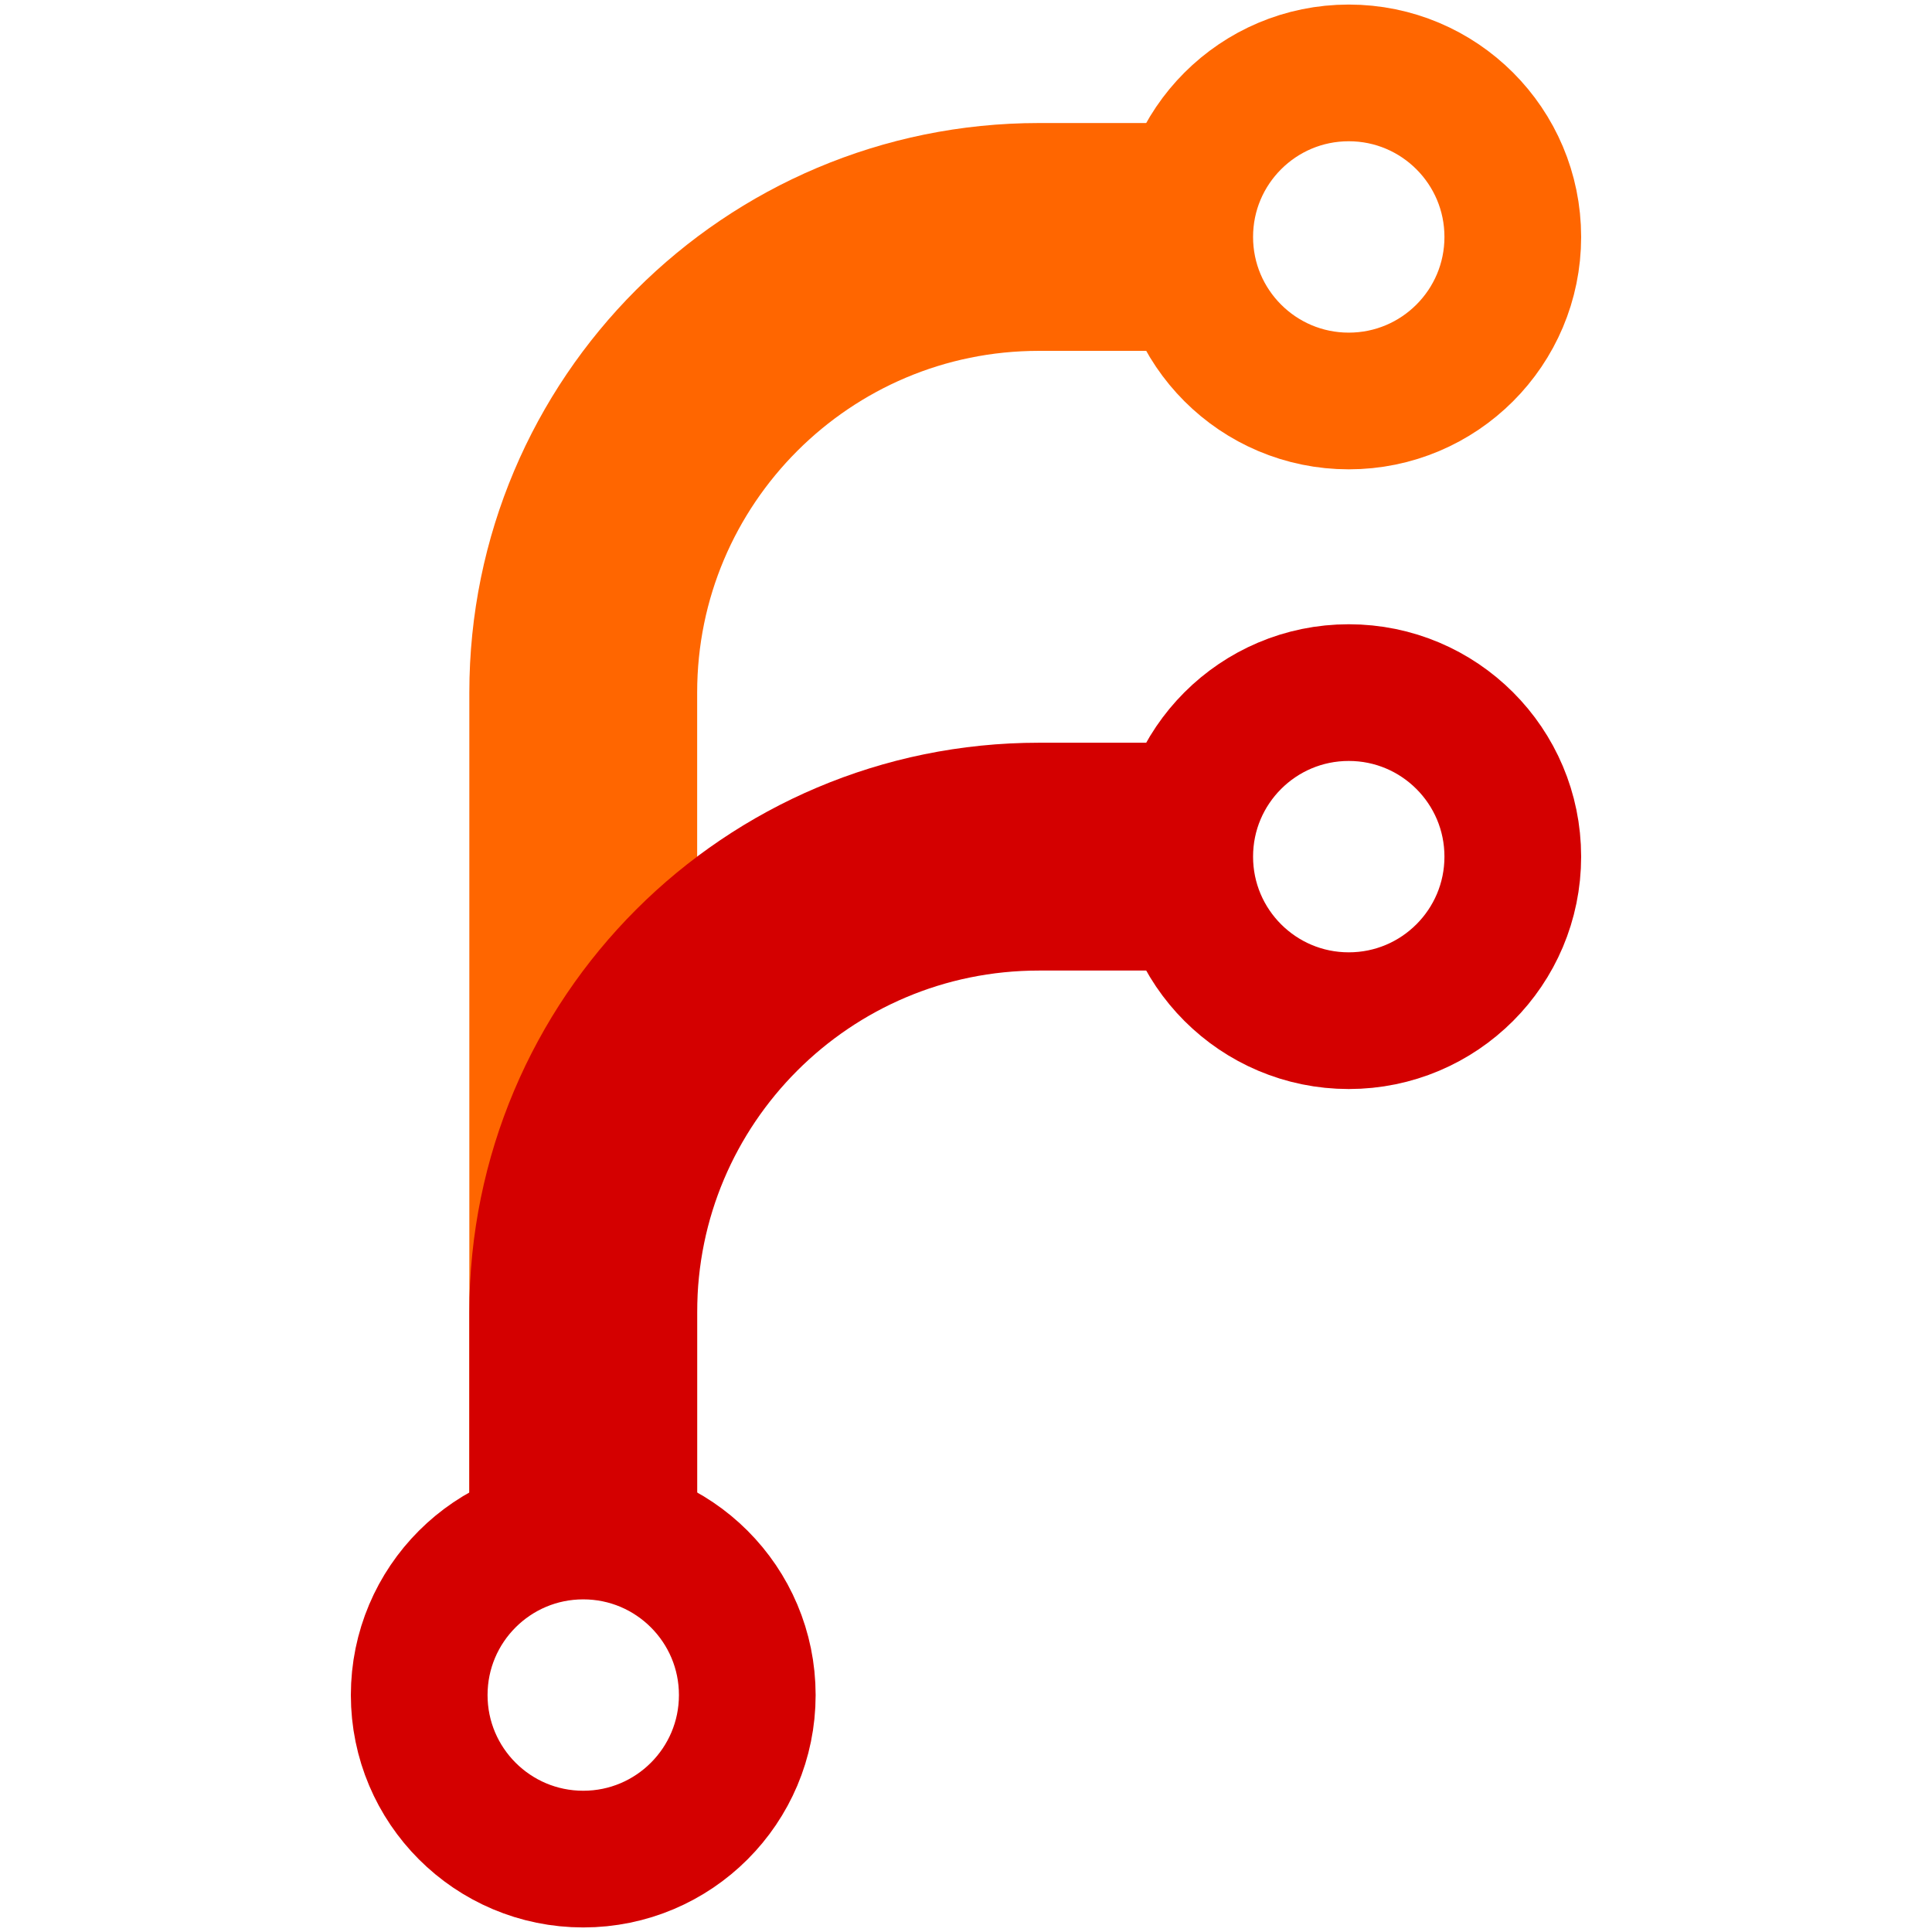
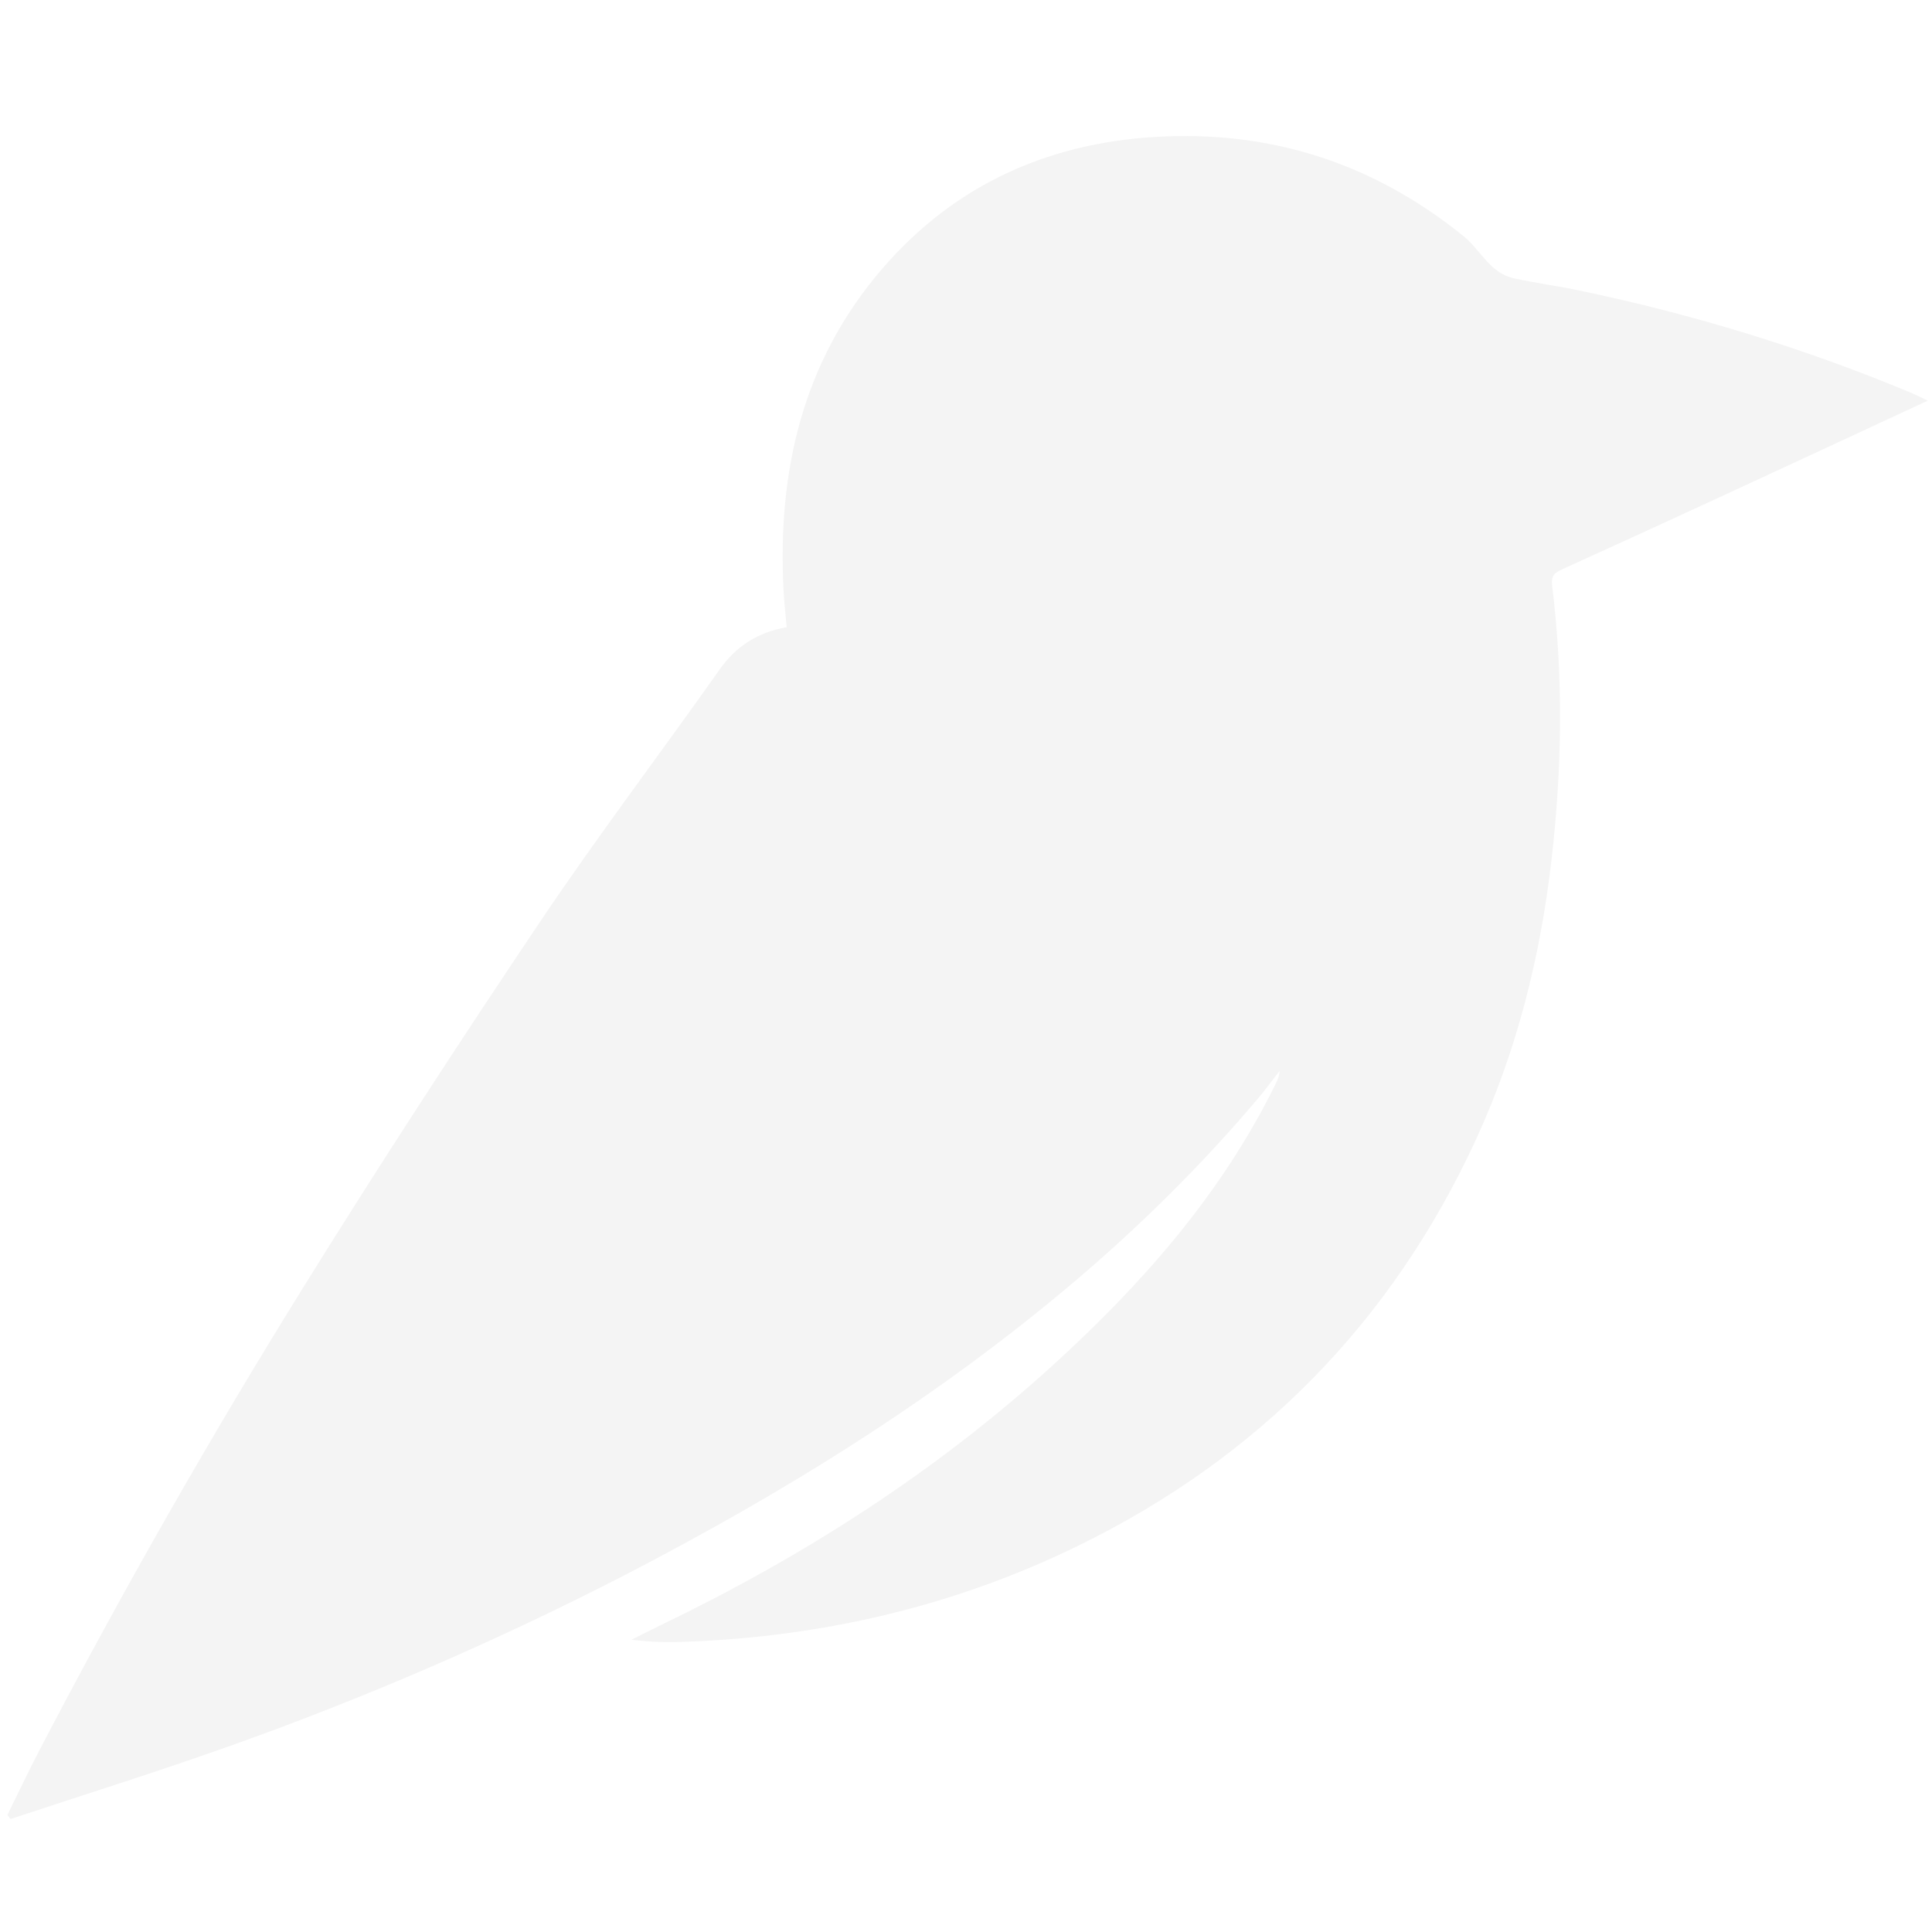
- <svg xmlns="http://www.w3.org/2000/svg" viewBox="0 0 212 212">
-   <style type="text/css">
-     circle {
-       fill: none;
-       stroke: #000;
-       stroke-width: 15;
-     }
-     path {
-       fill: none;
-       stroke: #000;
-       stroke-width: 25;
-     }
-     .orange {
-       stroke:#ff6600;
-     }
-     .red {
-       stroke:#d40000;
-     }
-   </style>
-   <g transform="translate(6,6)">
-     <path d="M58 168 v-98 a50 50 0 0 1 50-50 h20" class="orange" />
-     <path d="M58 168 v-30 a50 50 0 0 1 50-50 h20" class="red" />
-     <circle cx="142" cy="20" r="18" class="orange" />
-     <circle cx="142" cy="88" r="18" class="red" />
-     <circle cx="58" cy="180" r="18" class="red" />
-   </g>
+ <svg xmlns="http://www.w3.org/2000/svg" viewBox="0 0 2834.32 2834.65">
+   <path d="M2834.32,2834.65H0V0H2834.32ZM10.82,2663l4.61,5.89C123.72,2633,232.7,2599,340.16,2560.69q295.89-105.37,575.37-249.08c236.31-122.22,461.36-261.5,664.38-434.24,95.93-81.63,185.1-170.12,266.39-266.35,10.87-12.86,20.8-26.5,31.17-39.77-.44,8-3.4,14.1-6.39,20.17-79.8,161.92-197.26,294.67-329.53,414.56-171.25,155.21-364.45,278.61-572.73,378.74-14.23,6.84-28.27,14.07-42.4,21.12a469.81,469.81,0,0,0,75,3.14c203-6.85,397.25-51.63,579.78-140.69,265.36-129.48,461-328.55,584.45-596.61,59.83-130,94.15-267.13,110.63-409.16,15.64-134.77,17.61-269.37.95-404.06-1.63-13.2,3.71-18.1,14.2-22.87q116.7-53,233.05-106.73c100.33-46.33,200.51-93,304.05-141-11-5.18-18.2-8.92-25.67-12C2646,510.45,2484,461.2,2317.65,426.32c-32.1-6.73-64.73-11-96.76-18.06-34.77-7.62-48.59-41.53-73.53-61.73-127.06-102.89-271.93-152.4-435.23-146.46-166.86,6.07-309.34,67.88-418.59,195.22-115.74,134.88-152.8,295.65-144,469.44.91,18.16,3,36.26,4.7,55.53-42.55,7.45-74.21,27.78-98.57,62.28-87.71,124.27-179.84,245.55-264.57,371.78-118.31,176.25-234.2,354.26-346.15,534.59Q238.08,2222.11,56.75,2570.13C40.81,2600.77,26.1,2632,10.82,2663Z" style="fill:none" />
+   <path d="M2802.86,575.84C2646,510.45,2484,461.2,2317.65,426.32c-32.1-6.73-64.73-11-96.76-18.06-34.77-7.62-48.59-41.53-73.53-61.73-127.06-102.89-271.93-152.4-435.23-146.46-166.86,6.07-309.34,67.88-418.59,195.22-115.74,134.88-152.8,295.65-144,469.44.91,18.16,3,36.26,4.7,55.53-42.55,7.45-74.21,27.78-98.57,62.28-87.71,124.27-179.84,245.55-264.57,371.78-118.31,176.25-234.2,354.26-346.15,534.59Q238.08,2222.11,56.75,2570.13C40.81,2600.77,26.1,2632,10.82,2663q2.29,3,4.61,5.89C123.72,2633,232.7,2599,340.16,2560.69q295.89-105.37,575.37-249.08c236.31-122.22,461.36-261.5,664.38-434.24,95.93-81.63,185.1-170.12,266.39-266.35,10.87-12.86,20.8-26.5,31.17-39.77-.44,8-3.4,14.1-6.39,20.17-79.8,161.92-197.26,294.67-329.53,414.56-171.25,155.21-364.45,278.61-572.73,378.74-14.23,6.84-28.27,14.07-42.4,21.12a469.81,469.81,0,0,0,75,3.14c203-6.85,397.25-51.63,579.78-140.69,265.36-129.48,461-328.55,584.45-596.61,59.83-130,94.15-267.13,110.63-409.16,15.64-134.77,17.61-269.37.95-404.06-1.63-13.2,3.71-18.1,14.2-22.87q116.7-53,233.05-106.73c100.33-46.33,200.51-93,304.05-141C2817.53,582.69,2810.33,579,2802.86,575.84Z" style="fill:#f4f4f4" />
</svg>
